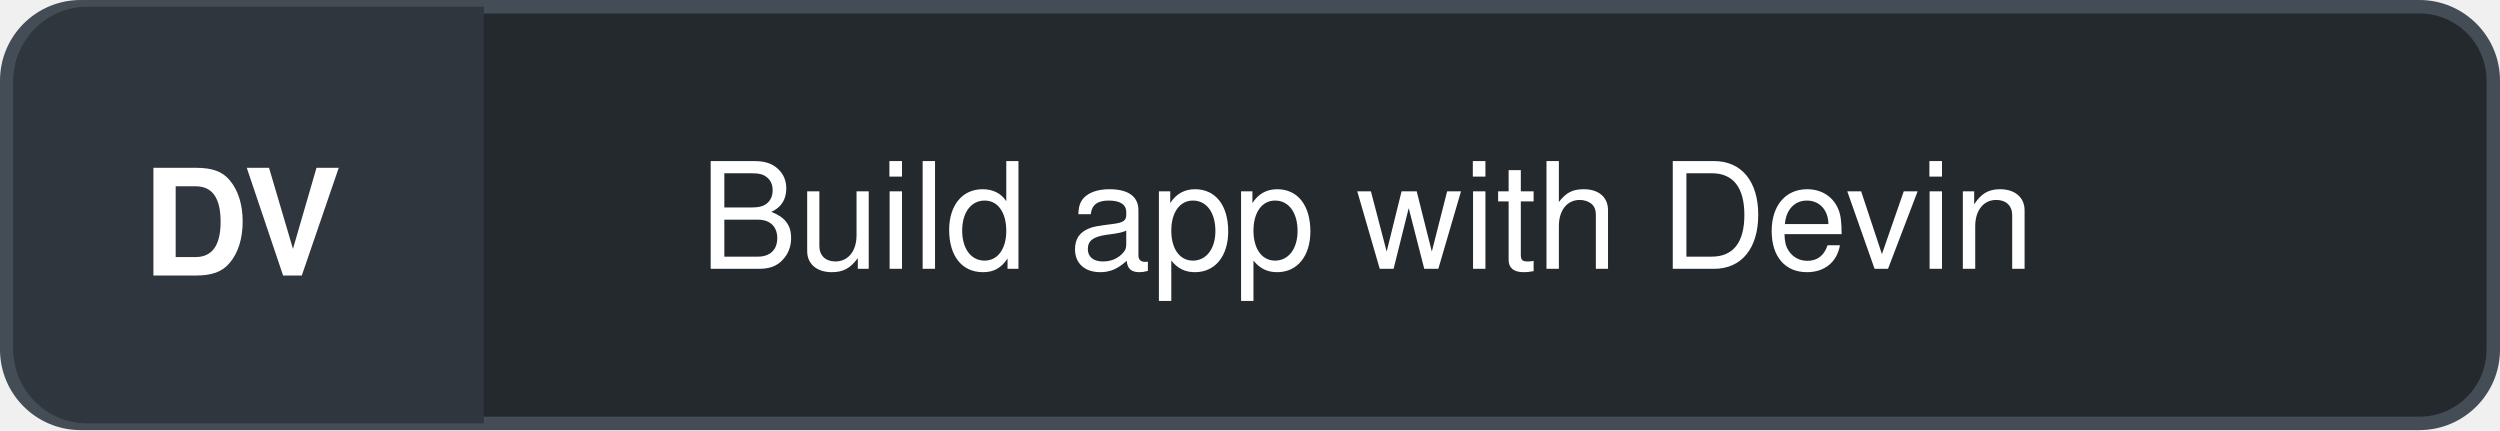
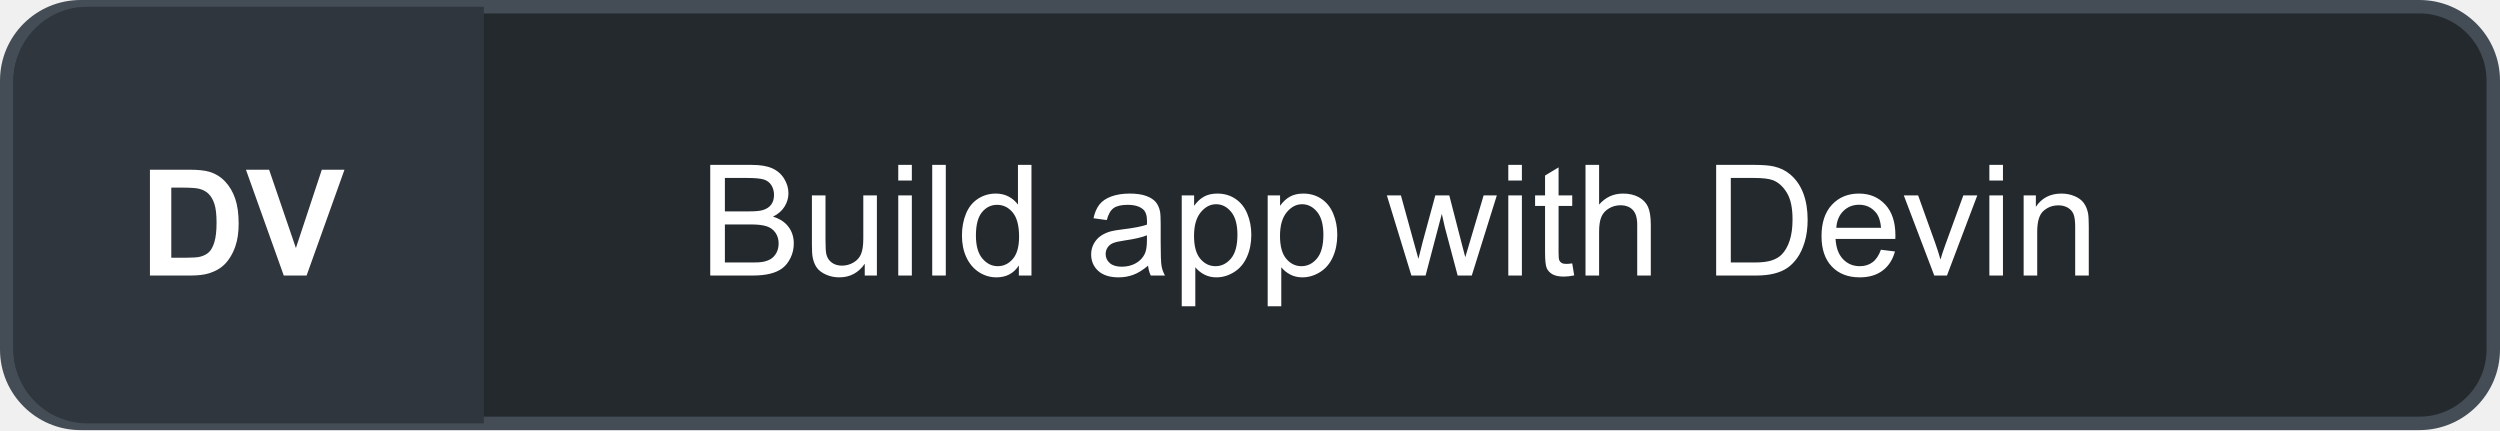
<svg xmlns="http://www.w3.org/2000/svg" fill="none" height="32" viewBox="0 0 186 32" width="186" role="img" aria-label="Build app with Devin">
  <rect x="0.5" y="0.5" width="185" height="31" rx="5.5" fill="#24292e" stroke="#444d56" />
  <path d="m6.5.5h29.5v31h-29.5c-3.038 0-5.5-2.462-5.5-5.5v-20c0-3.038 2.462-5.5 5.5-5.5z" fill="#2f363d" />
-   <text x="18" y="20.5" font-family="-apple-system,Segoe UI,Helvetica,Arial,sans-serif" font-size="11" font-weight="700" fill="#fff" text-anchor="middle">DV</text>
-   <text x="52" y="20" font-family="-apple-system,Segoe UI,Helvetica,Arial,sans-serif" font-size="11" font-weight="500" fill="#fff">Build app with Devin</text>
+   <path fill="#fff" d="M11.155 12.626H14.06Q15.043 12.626 15.559 12.776Q16.252 12.98 16.746 13.501Q17.24 14.022 17.498 14.777Q17.756 15.532 17.756 16.638Q17.756 17.61 17.514 18.314Q17.219 19.173 16.671 19.705Q16.257 20.108 15.553 20.333Q15.027 20.5 14.146 20.5H11.155ZM12.744 13.958V19.173H13.931Q14.597 19.173 14.893 19.098Q15.28 19.001 15.535 18.771Q15.79 18.54 15.951 18.01Q16.112 17.481 16.112 16.568Q16.112 15.655 15.951 15.167Q15.79 14.678 15.5 14.404Q15.21 14.13 14.764 14.033Q14.431 13.958 13.459 13.958ZM21.113 20.5 18.298 12.626H20.022L22.015 18.454L23.943 12.626H25.63L22.81 20.5Z" />
+   <path fill="#fff" d="M52.842 20.5V12.268H55.931Q56.874 12.268 57.444 12.518Q58.014 12.768 58.337 13.287Q58.66 13.807 58.66 14.374Q58.66 14.902 58.373 15.368Q58.087 15.834 57.509 16.12Q58.255 16.339 58.657 16.867Q59.058 17.395 59.058 18.114Q59.058 18.692 58.814 19.189Q58.57 19.686 58.21 19.955Q57.851 20.225 57.309 20.362Q56.767 20.5 55.981 20.5ZM53.932 15.727H55.712Q56.436 15.727 56.75 15.632Q57.166 15.508 57.377 15.222Q57.587 14.935 57.587 14.503Q57.587 14.093 57.391 13.781Q57.194 13.47 56.829 13.355Q56.464 13.24 55.577 13.24H53.932ZM53.932 19.529H55.981Q56.509 19.529 56.722 19.489Q57.099 19.422 57.351 19.265Q57.604 19.107 57.767 18.807Q57.93 18.507 57.93 18.114Q57.93 17.653 57.694 17.313Q57.458 16.974 57.04 16.836Q56.621 16.698 55.835 16.698H53.932ZM64.337 20.5V19.624Q63.64 20.635 62.444 20.635Q61.917 20.635 61.459 20.433Q61.001 20.23 60.779 19.924Q60.558 19.618 60.468 19.175Q60.406 18.877 60.406 18.231V14.537H61.417V17.844Q61.417 18.636 61.479 18.911Q61.574 19.31 61.883 19.537Q62.192 19.764 62.646 19.764Q63.101 19.764 63.5 19.531Q63.899 19.298 64.064 18.897Q64.23 18.495 64.23 17.732V14.537H65.241V20.5ZM66.83 13.43V12.268H67.841V13.43ZM66.83 20.5V14.537H67.841V20.5ZM69.357 20.5V12.268H70.367V20.5ZM75.803 20.5V19.748Q75.236 20.635 74.135 20.635Q73.422 20.635 72.824 20.242Q72.226 19.849 71.898 19.144Q71.569 18.439 71.569 17.524Q71.569 16.631 71.867 15.904Q72.164 15.177 72.76 14.789Q73.355 14.402 74.09 14.402Q74.629 14.402 75.051 14.629Q75.472 14.857 75.736 15.222V12.268H76.741V20.5ZM72.608 17.524Q72.608 18.669 73.091 19.237Q73.574 19.804 74.231 19.804Q74.893 19.804 75.357 19.262Q75.82 18.72 75.82 17.608Q75.82 16.384 75.348 15.811Q74.876 15.239 74.186 15.239Q73.512 15.239 73.06 15.789Q72.608 16.339 72.608 17.524ZM85.416 19.764Q84.855 20.242 84.335 20.438Q83.816 20.635 83.221 20.635Q82.238 20.635 81.71 20.155Q81.182 19.675 81.182 18.928Q81.182 18.49 81.382 18.128Q81.581 17.765 81.904 17.546Q82.227 17.327 82.631 17.215Q82.929 17.136 83.53 17.063Q84.754 16.917 85.332 16.715Q85.338 16.508 85.338 16.451Q85.338 15.834 85.051 15.581Q84.664 15.239 83.9 15.239Q83.187 15.239 82.847 15.488Q82.508 15.738 82.345 16.373L81.356 16.238Q81.491 15.604 81.8 15.213Q82.109 14.823 82.693 14.612Q83.277 14.402 84.046 14.402Q84.81 14.402 85.287 14.582Q85.764 14.761 85.989 15.034Q86.214 15.306 86.303 15.721Q86.354 15.98 86.354 16.654V18.001Q86.354 19.411 86.419 19.784Q86.483 20.157 86.674 20.5H85.618Q85.461 20.186 85.416 19.764ZM85.332 17.507Q84.782 17.732 83.681 17.889Q83.058 17.979 82.8 18.091Q82.541 18.203 82.401 18.42Q82.26 18.636 82.26 18.9Q82.26 19.304 82.567 19.573Q82.873 19.843 83.462 19.843Q84.046 19.843 84.501 19.588Q84.956 19.332 85.169 18.888Q85.332 18.546 85.332 17.878ZM87.921 22.785V14.537H88.842V15.312Q89.167 14.857 89.577 14.629Q89.987 14.402 90.571 14.402Q91.335 14.402 91.919 14.795Q92.503 15.188 92.8 15.904Q93.098 16.62 93.098 17.473Q93.098 18.389 92.769 19.121Q92.441 19.854 91.815 20.245Q91.189 20.635 90.498 20.635Q89.993 20.635 89.591 20.421Q89.19 20.208 88.931 19.882V22.785ZM88.836 17.552Q88.836 18.703 89.302 19.253Q89.768 19.804 90.431 19.804Q91.104 19.804 91.585 19.234Q92.065 18.664 92.065 17.468Q92.065 16.328 91.596 15.761Q91.127 15.194 90.476 15.194Q89.83 15.194 89.333 15.797Q88.836 16.401 88.836 17.552ZM94.316 22.785V14.537H95.237V15.312Q95.563 14.857 95.973 14.629Q96.383 14.402 96.967 14.402Q97.73 14.402 98.314 14.795Q98.898 15.188 99.196 15.904Q99.494 16.62 99.494 17.473Q99.494 18.389 99.165 19.121Q98.837 19.854 98.211 20.245Q97.584 20.635 96.894 20.635Q96.388 20.635 95.987 20.421Q95.585 20.208 95.327 19.882V22.785ZM95.232 17.552Q95.232 18.703 95.698 19.253Q96.164 19.804 96.826 19.804Q97.5 19.804 97.98 19.234Q98.46 18.664 98.46 17.468Q98.46 16.328 97.992 15.761Q97.523 15.194 96.871 15.194Q96.226 15.194 95.729 15.797Q95.232 16.401 95.232 17.552ZM105.008 20.5 103.183 14.537H104.227L105.176 17.979L105.53 19.259Q105.552 19.164 105.839 18.029L106.788 14.537H107.827L108.719 17.996L109.017 19.135L109.36 17.984L110.382 14.537H111.364L109.5 20.5H108.45L107.501 16.929L107.271 15.912L106.063 20.5ZM112.218 13.43V12.268H113.229V13.43ZM112.218 20.5V14.537H113.229V20.5ZM116.974 19.596 117.12 20.489Q116.693 20.579 116.356 20.579Q115.806 20.579 115.503 20.405Q115.199 20.23 115.076 19.947Q114.952 19.663 114.952 18.754V15.323H114.211V14.537H114.952V13.06L115.958 12.453V14.537H116.974V15.323H115.958V18.81Q115.958 19.242 116.011 19.366Q116.064 19.489 116.185 19.562Q116.306 19.635 116.53 19.635Q116.699 19.635 116.974 19.596ZM117.962 20.5V12.268H118.973V15.222Q119.68 14.402 120.759 14.402Q121.421 14.402 121.91 14.663Q122.398 14.924 122.609 15.385Q122.819 15.845 122.819 16.721V20.5H121.809V16.721Q121.809 15.963 121.48 15.618Q121.152 15.272 120.551 15.272Q120.102 15.272 119.706 15.505Q119.31 15.738 119.141 16.137Q118.973 16.536 118.973 17.238V20.5ZM127.682 20.5V12.268H130.518Q131.478 12.268 131.983 12.386Q132.691 12.549 133.191 12.976Q133.842 13.526 134.165 14.382Q134.488 15.239 134.488 16.339Q134.488 17.277 134.269 18.001Q134.05 18.726 133.707 19.2Q133.365 19.675 132.958 19.947Q132.551 20.219 131.975 20.36Q131.399 20.5 130.653 20.5ZM128.771 19.529H130.529Q131.343 19.529 131.807 19.377Q132.27 19.225 132.545 18.95Q132.932 18.563 133.149 17.909Q133.365 17.254 133.365 16.322Q133.365 15.031 132.941 14.337Q132.517 13.644 131.91 13.408Q131.472 13.24 130.501 13.24H128.771ZM139.94 18.58 140.985 18.709Q140.738 19.624 140.069 20.129Q139.401 20.635 138.362 20.635Q137.054 20.635 136.287 19.829Q135.521 19.023 135.521 17.569Q135.521 16.064 136.296 15.233Q137.071 14.402 138.306 14.402Q139.502 14.402 140.26 15.216Q141.018 16.03 141.018 17.507Q141.018 17.597 141.013 17.777H136.565Q136.622 18.759 137.121 19.281Q137.621 19.804 138.368 19.804Q138.924 19.804 139.317 19.512Q139.71 19.22 139.94 18.58ZM136.622 16.946H139.951Q139.884 16.193 139.57 15.817Q139.087 15.233 138.317 15.233Q137.621 15.233 137.147 15.699Q136.672 16.165 136.622 16.946ZM143.91 20.5 141.642 14.537H142.708L143.989 18.108Q144.197 18.686 144.371 19.31Q144.505 18.838 144.747 18.175L146.072 14.537H147.111L144.854 20.5ZM148.009 13.43V12.268H149.02V13.43ZM148.009 20.5V14.537H149.02V20.5ZM150.559 20.5V14.537H151.468V15.385Q152.125 14.402 153.366 14.402Q153.905 14.402 154.357 14.596Q154.809 14.789 155.034 15.104Q155.259 15.418 155.348 15.851Q155.405 16.131 155.405 16.833V20.5H154.394V16.873Q154.394 16.255 154.276 15.949Q154.158 15.643 153.858 15.46Q153.557 15.278 153.153 15.278Q152.507 15.278 152.038 15.688Q151.569 16.098 151.569 17.243V20.5Z" />
</svg>
